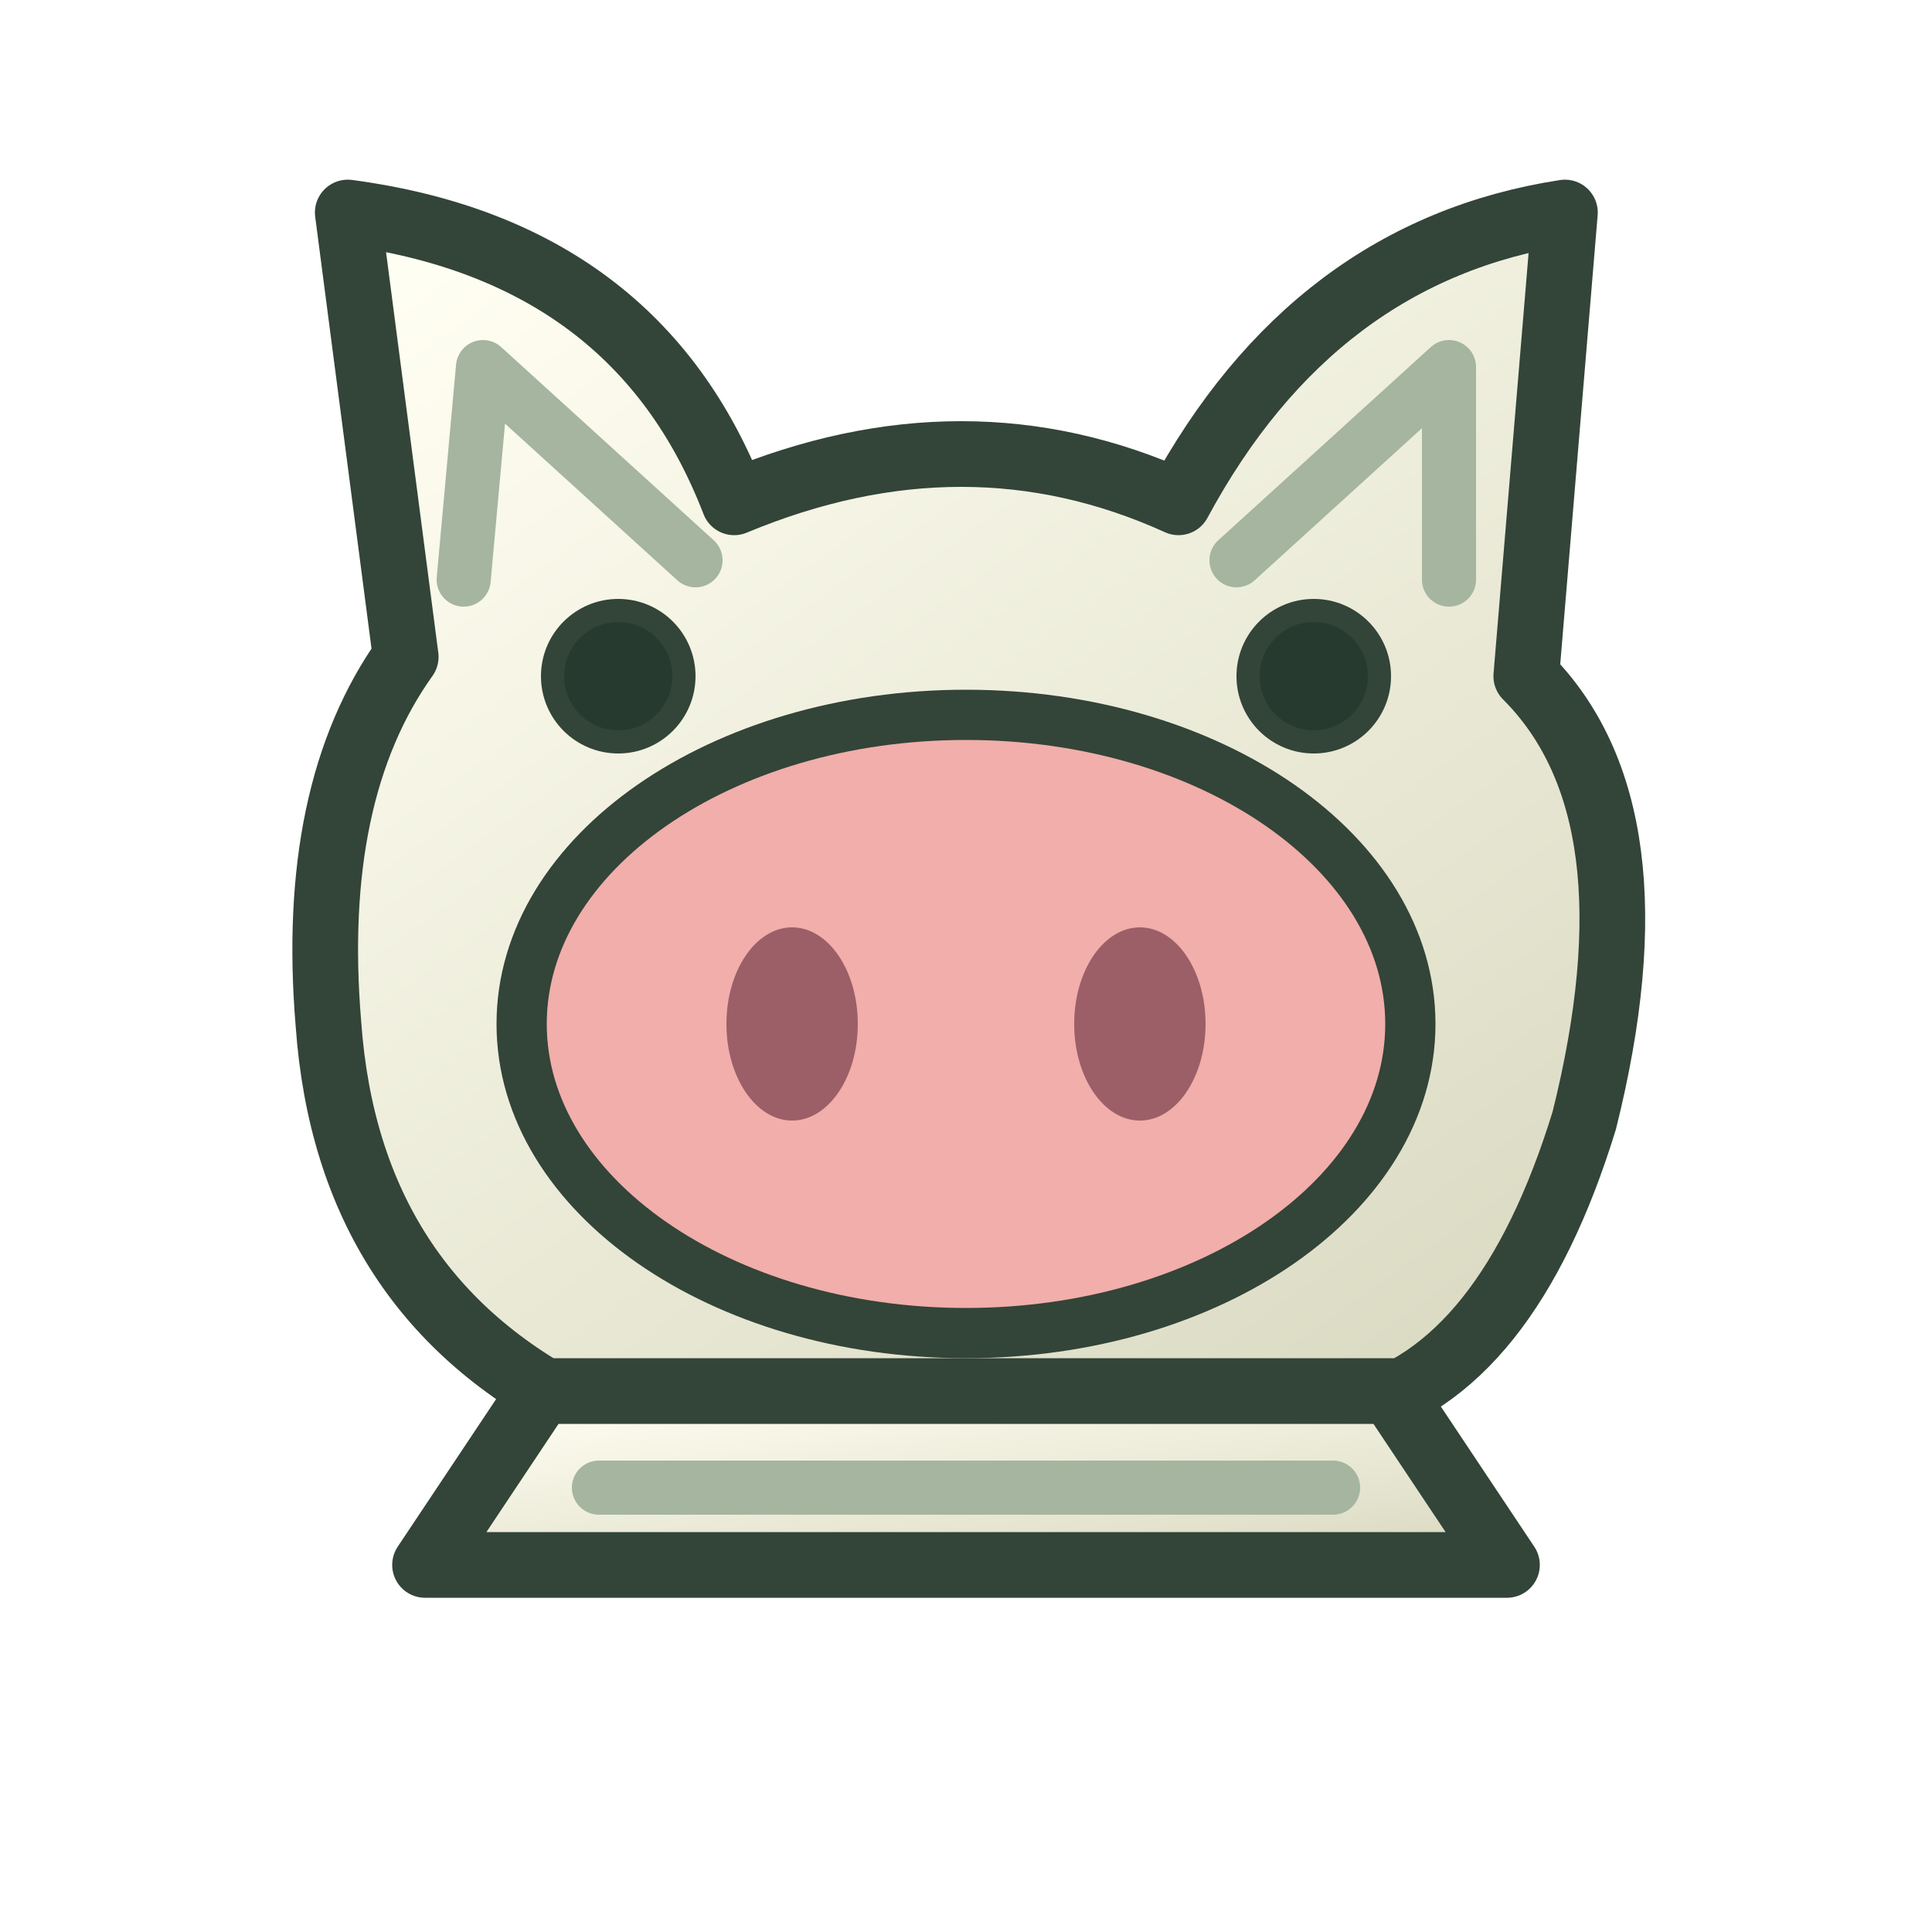
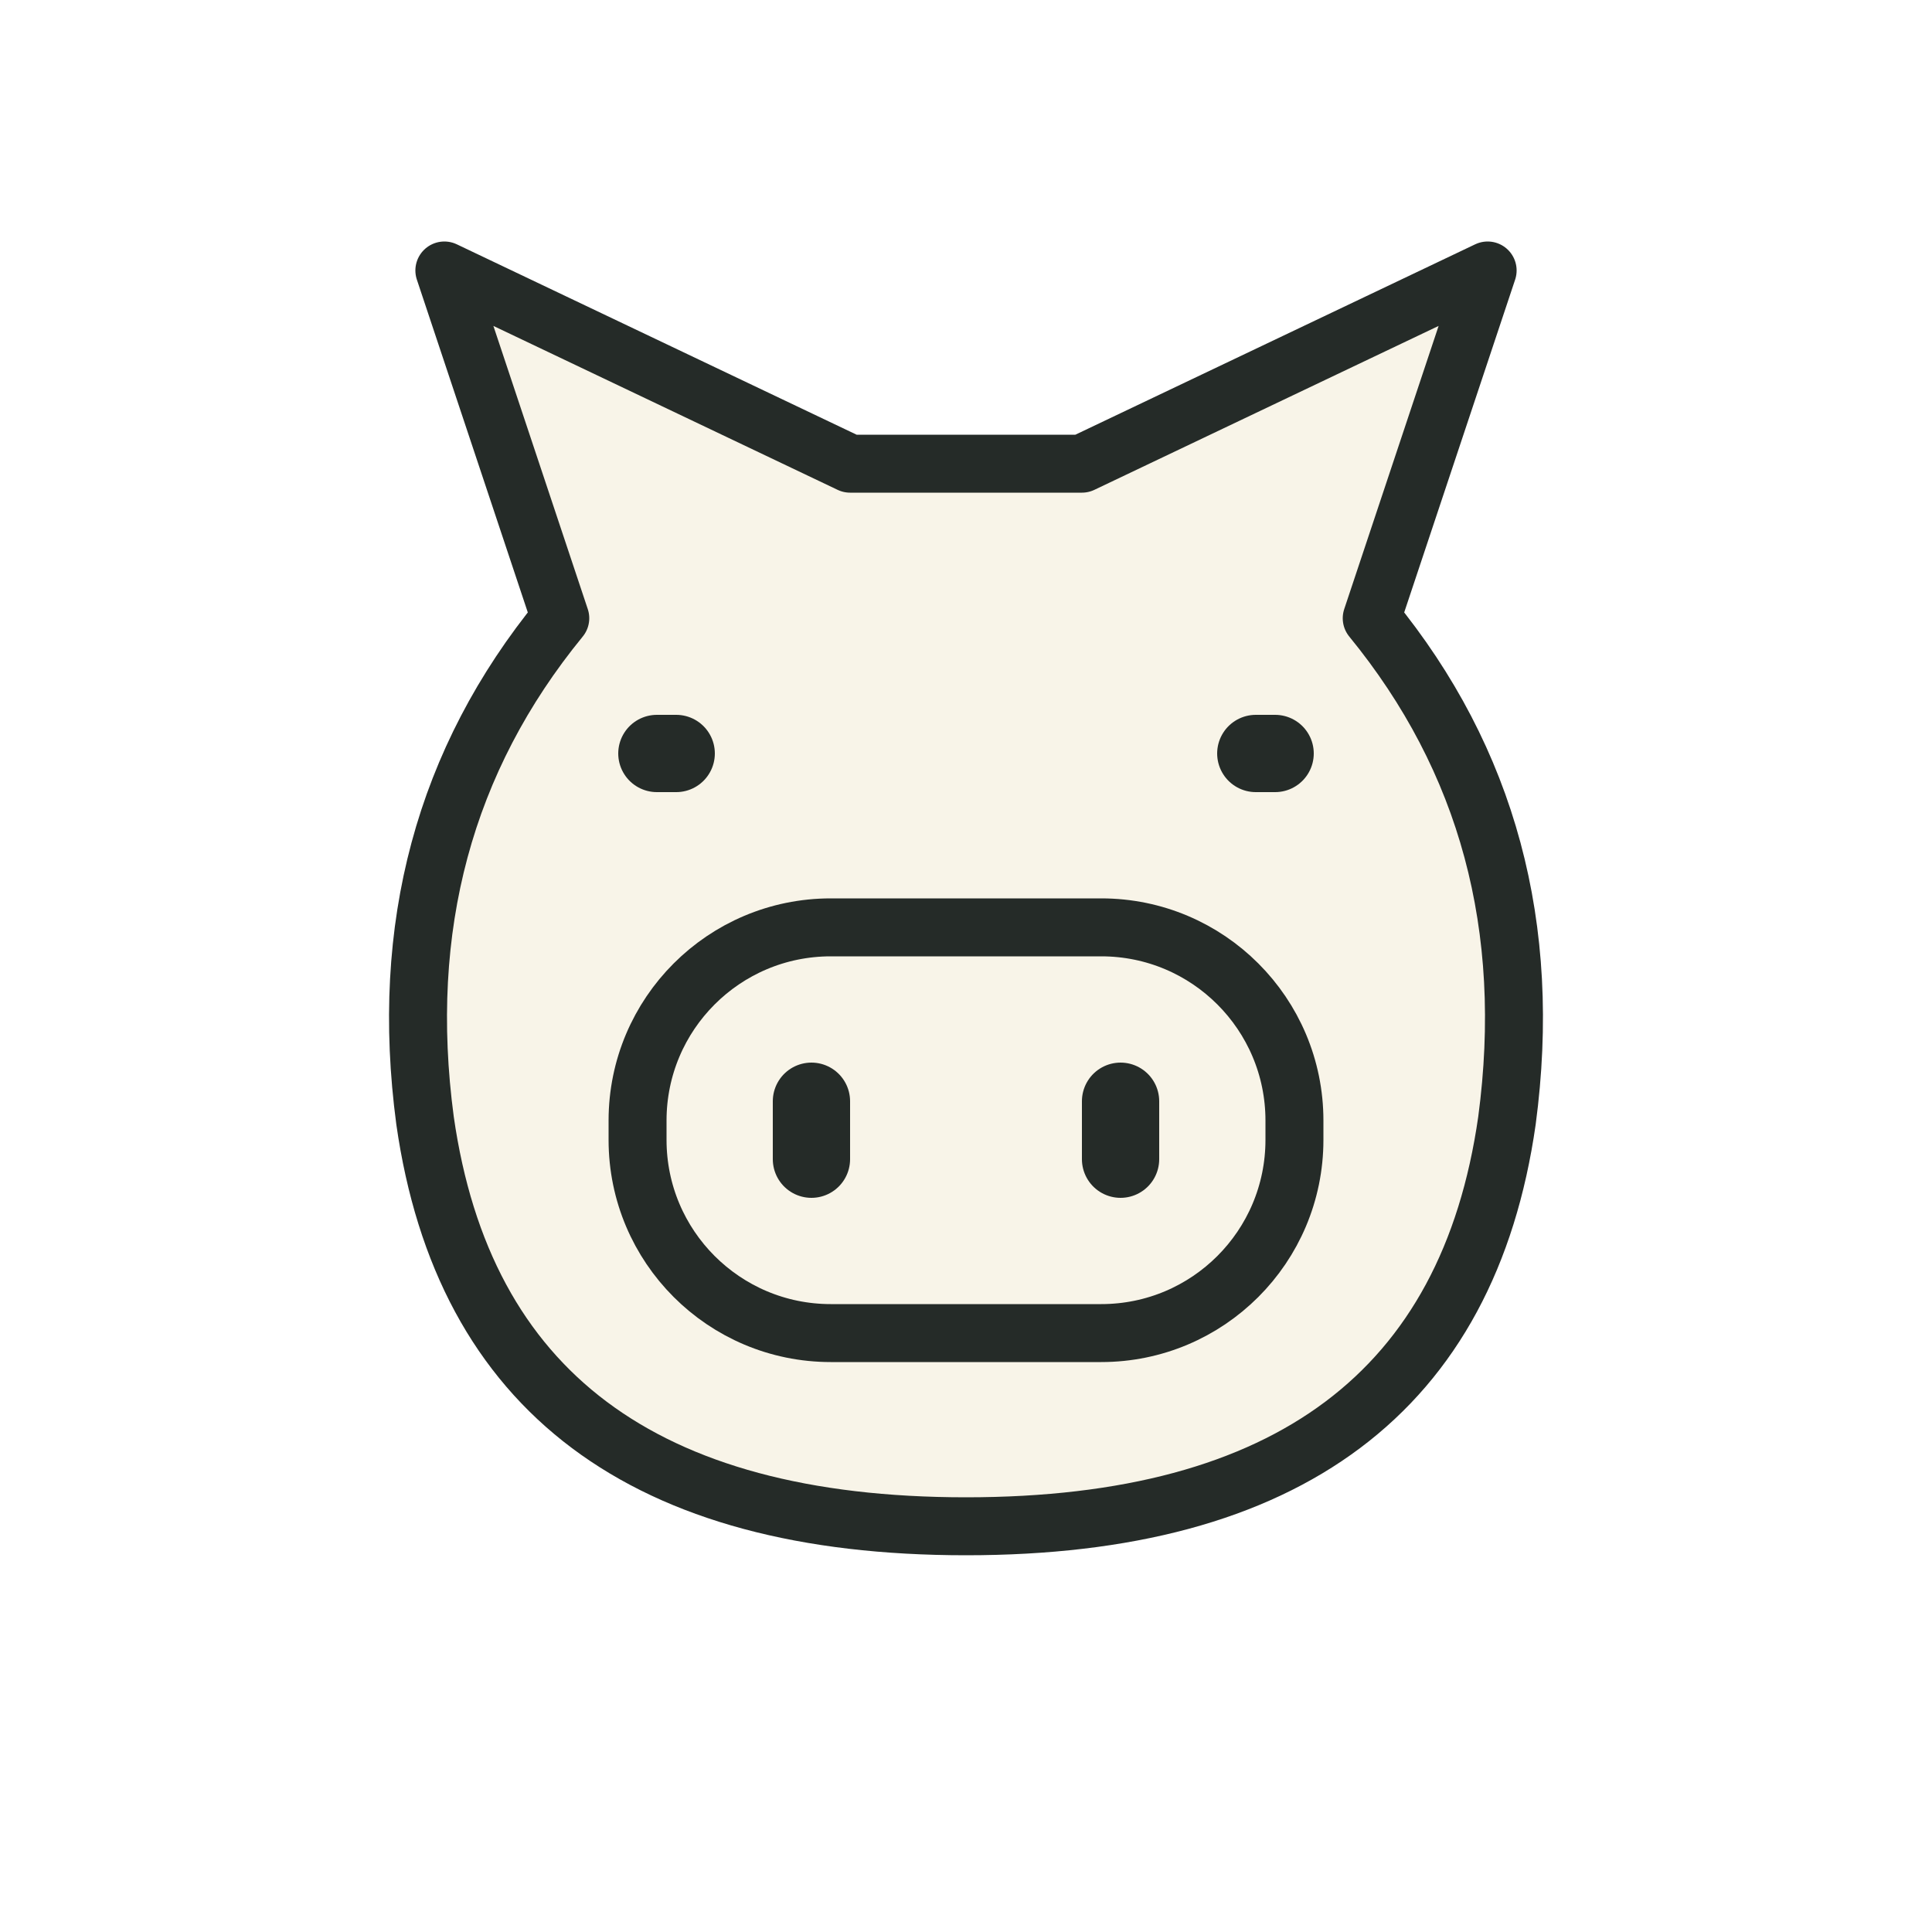
- <svg xmlns="http://www.w3.org/2000/svg" viewBox="0 0 100 100" aria-label="ws">
-   <defs>
-     <linearGradient id="body" x1="0.15" x2="0.92" y1="0" y2="1">
-       <stop offset="0" stop-color="#fffef2" />
-       <stop offset="1" stop-color="#d9d9c1" />
-     </linearGradient>
-   </defs>
-   <g fill="url(#body)" stroke="#334438" stroke-width="3.4" stroke-linejoin="round" stroke-linecap="round">
-     <path d="M21 34 L18 11 Q33 13 38 26 Q50 21 61 26 Q68 13 81 11 L79 35 Q86 42 82 58 Q78 71 70 73 H30 Q18 67 17 53 Q16 41 21 34Z" />
-     <path class="detail" d="M24 30 L25 19 L36 29 M64 29 L75 19 L75 30" />
-     <ellipse class="snout" cx="50" cy="53" rx="23" ry="16" />
-     <ellipse class="nostril" cx="41" cy="53" rx="3.4" ry="5" />
-     <ellipse class="nostril" cx="59" cy="53" rx="3.4" ry="5" />
-     <circle class="eye" cx="32" cy="35" r="3.4" />
-     <circle class="eye" cx="68" cy="35" r="3.4" />
-     <path d="M28 72 H72 L78 81 H22Z" />
-     <path class="detail" d="M31 77 H69" />
+ <svg xmlns="http://www.w3.org/2000/svg" viewBox="0 0 100 100" role="img" aria-label="ws" style="--ink:#252b28">
+   <g fill="#f8f4e8" stroke="#252b28" stroke-width="3" stroke-linecap="round" stroke-linejoin="round">
+     <path d="M29 32l-6-18 21 10h12l21-10-6 18q9 11 7 26-3 21-28 21T22 58q-2-15 7-26z" />
+     <rect x="33" y="48" width="34" height="21" rx="10" />
+     <path d="M42 57v3m16-3v3M34 39h1m30 0h1" fill="none" stroke-width="4" />
  </g>
-   <style>.detail{fill:none;stroke:#a5b5a0;stroke-width:2.8}.eye{fill:#263a30;stroke:#334438;stroke-width:1.2}.snout{fill:#f1aeaa;stroke:#334438;stroke-width:2.6}.nostril{fill:#9c5f68;stroke:none}</style>
</svg>
